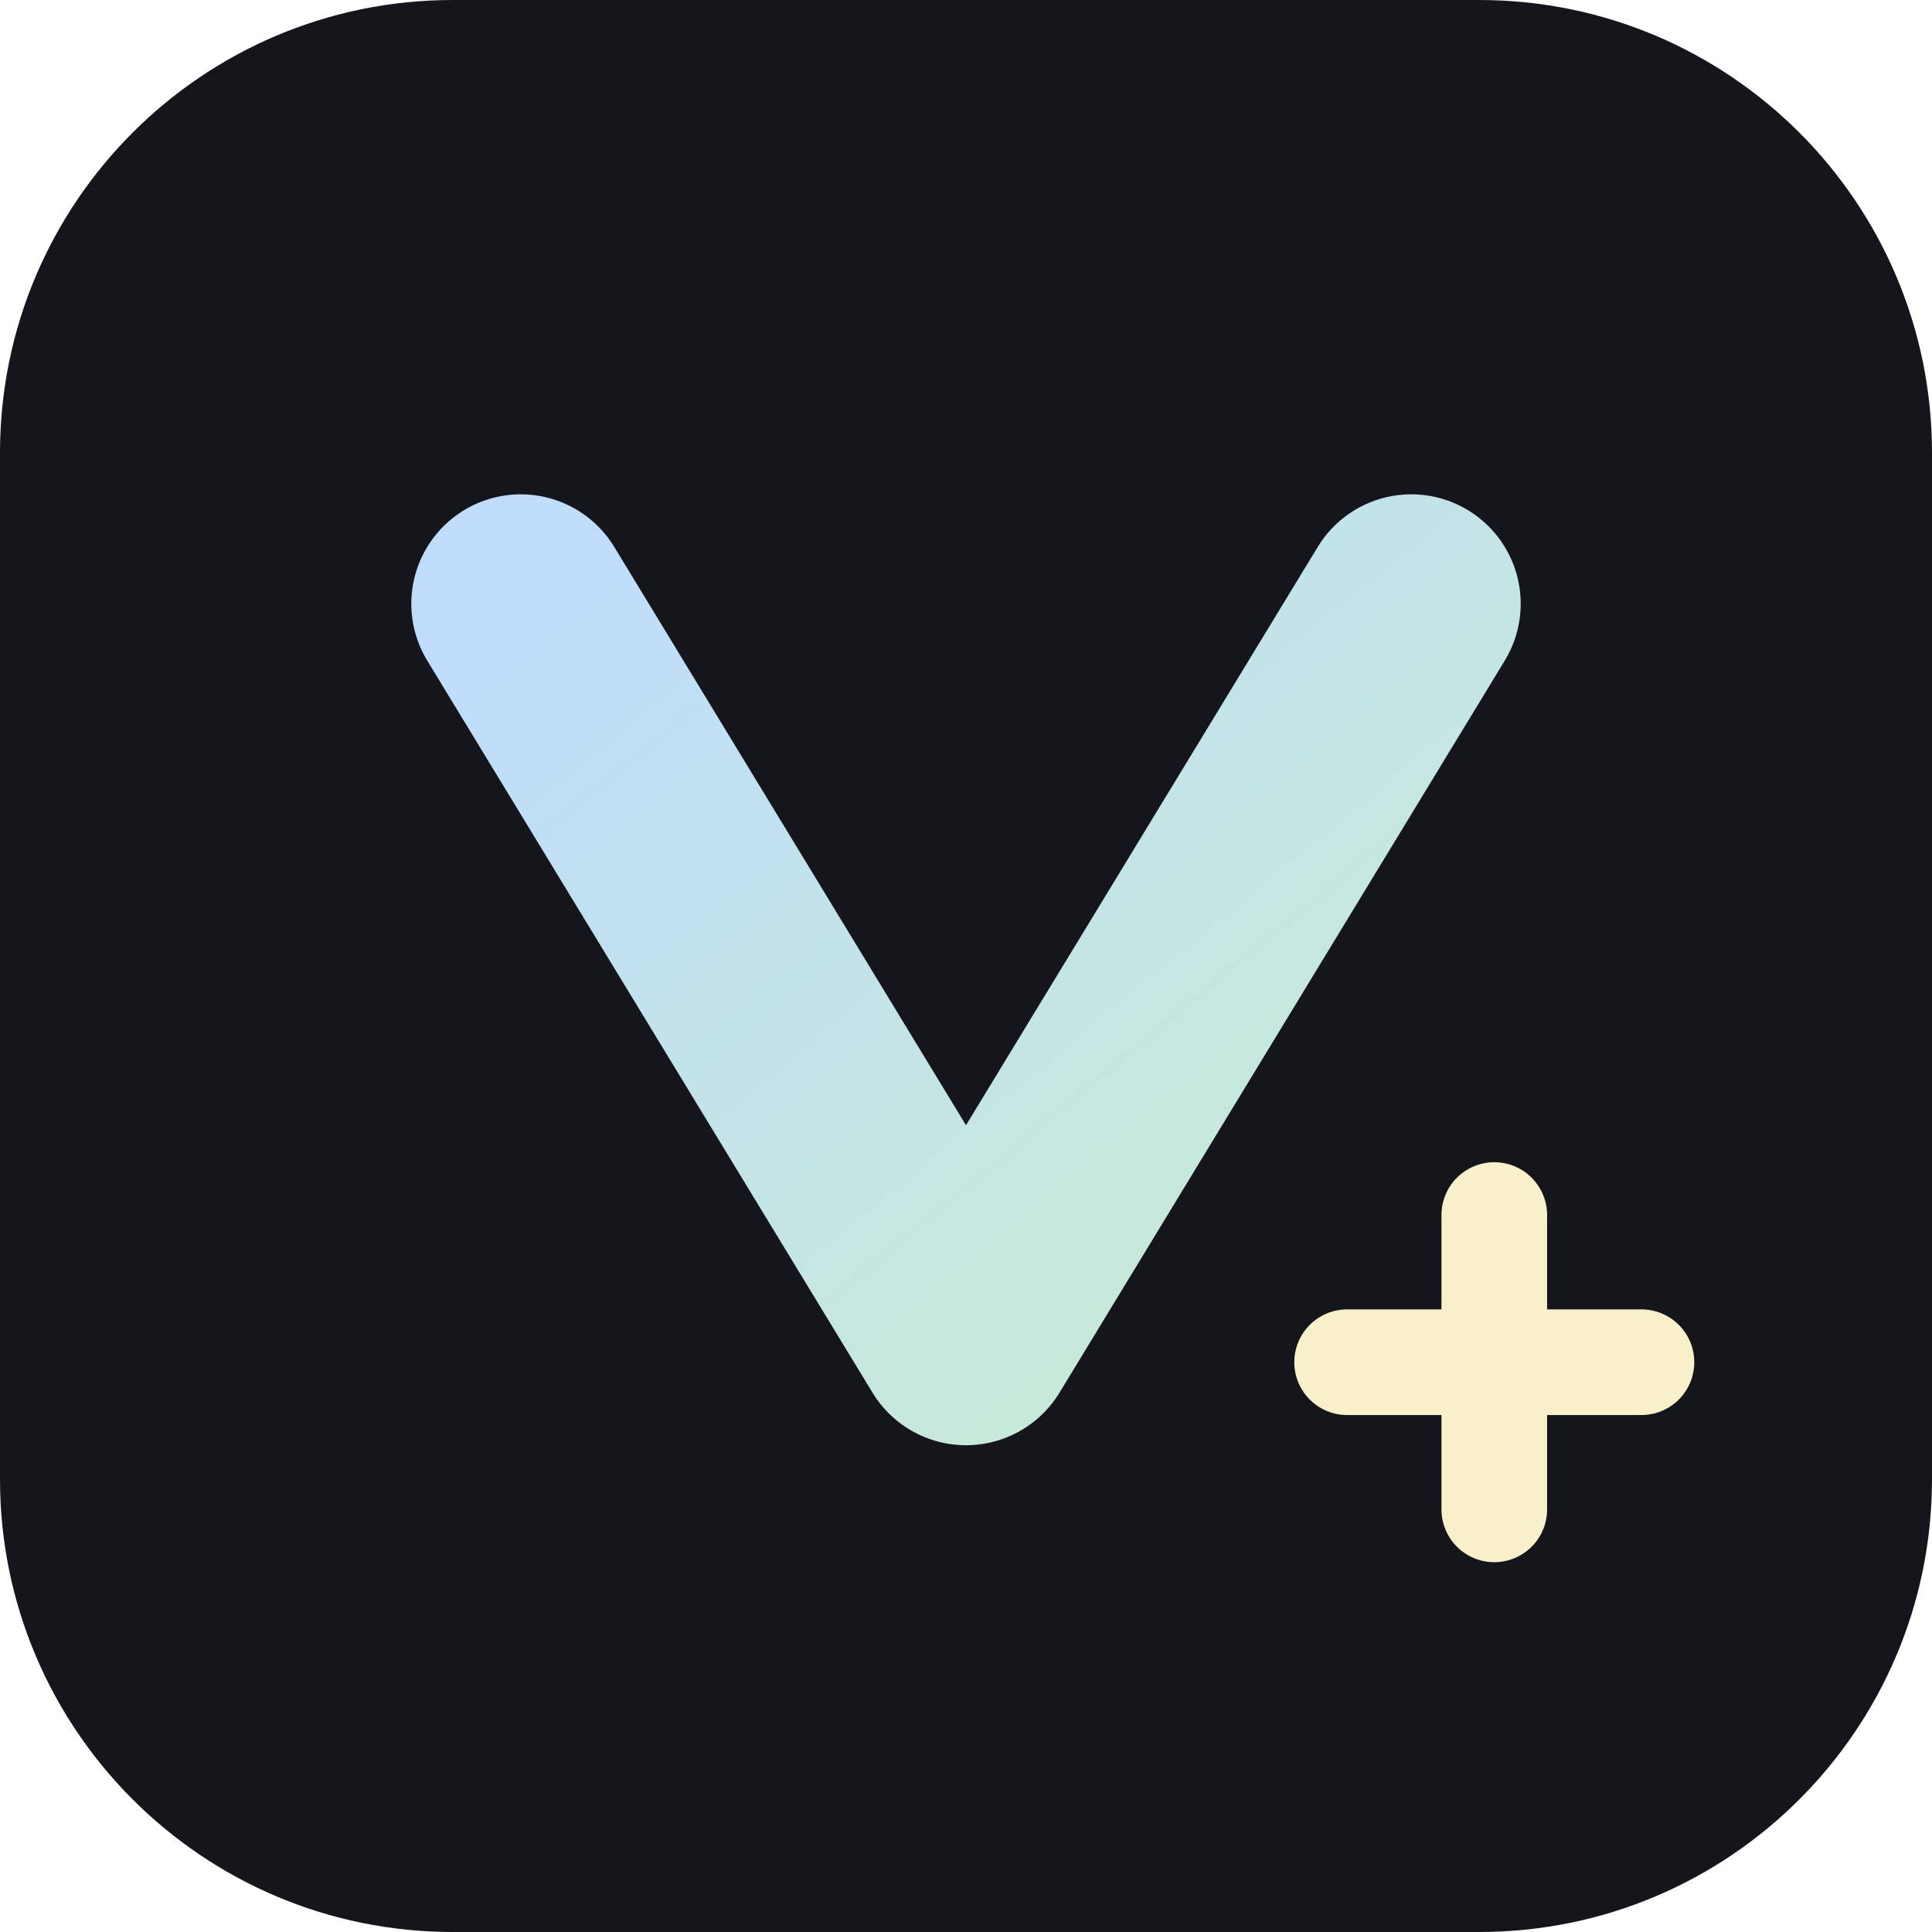
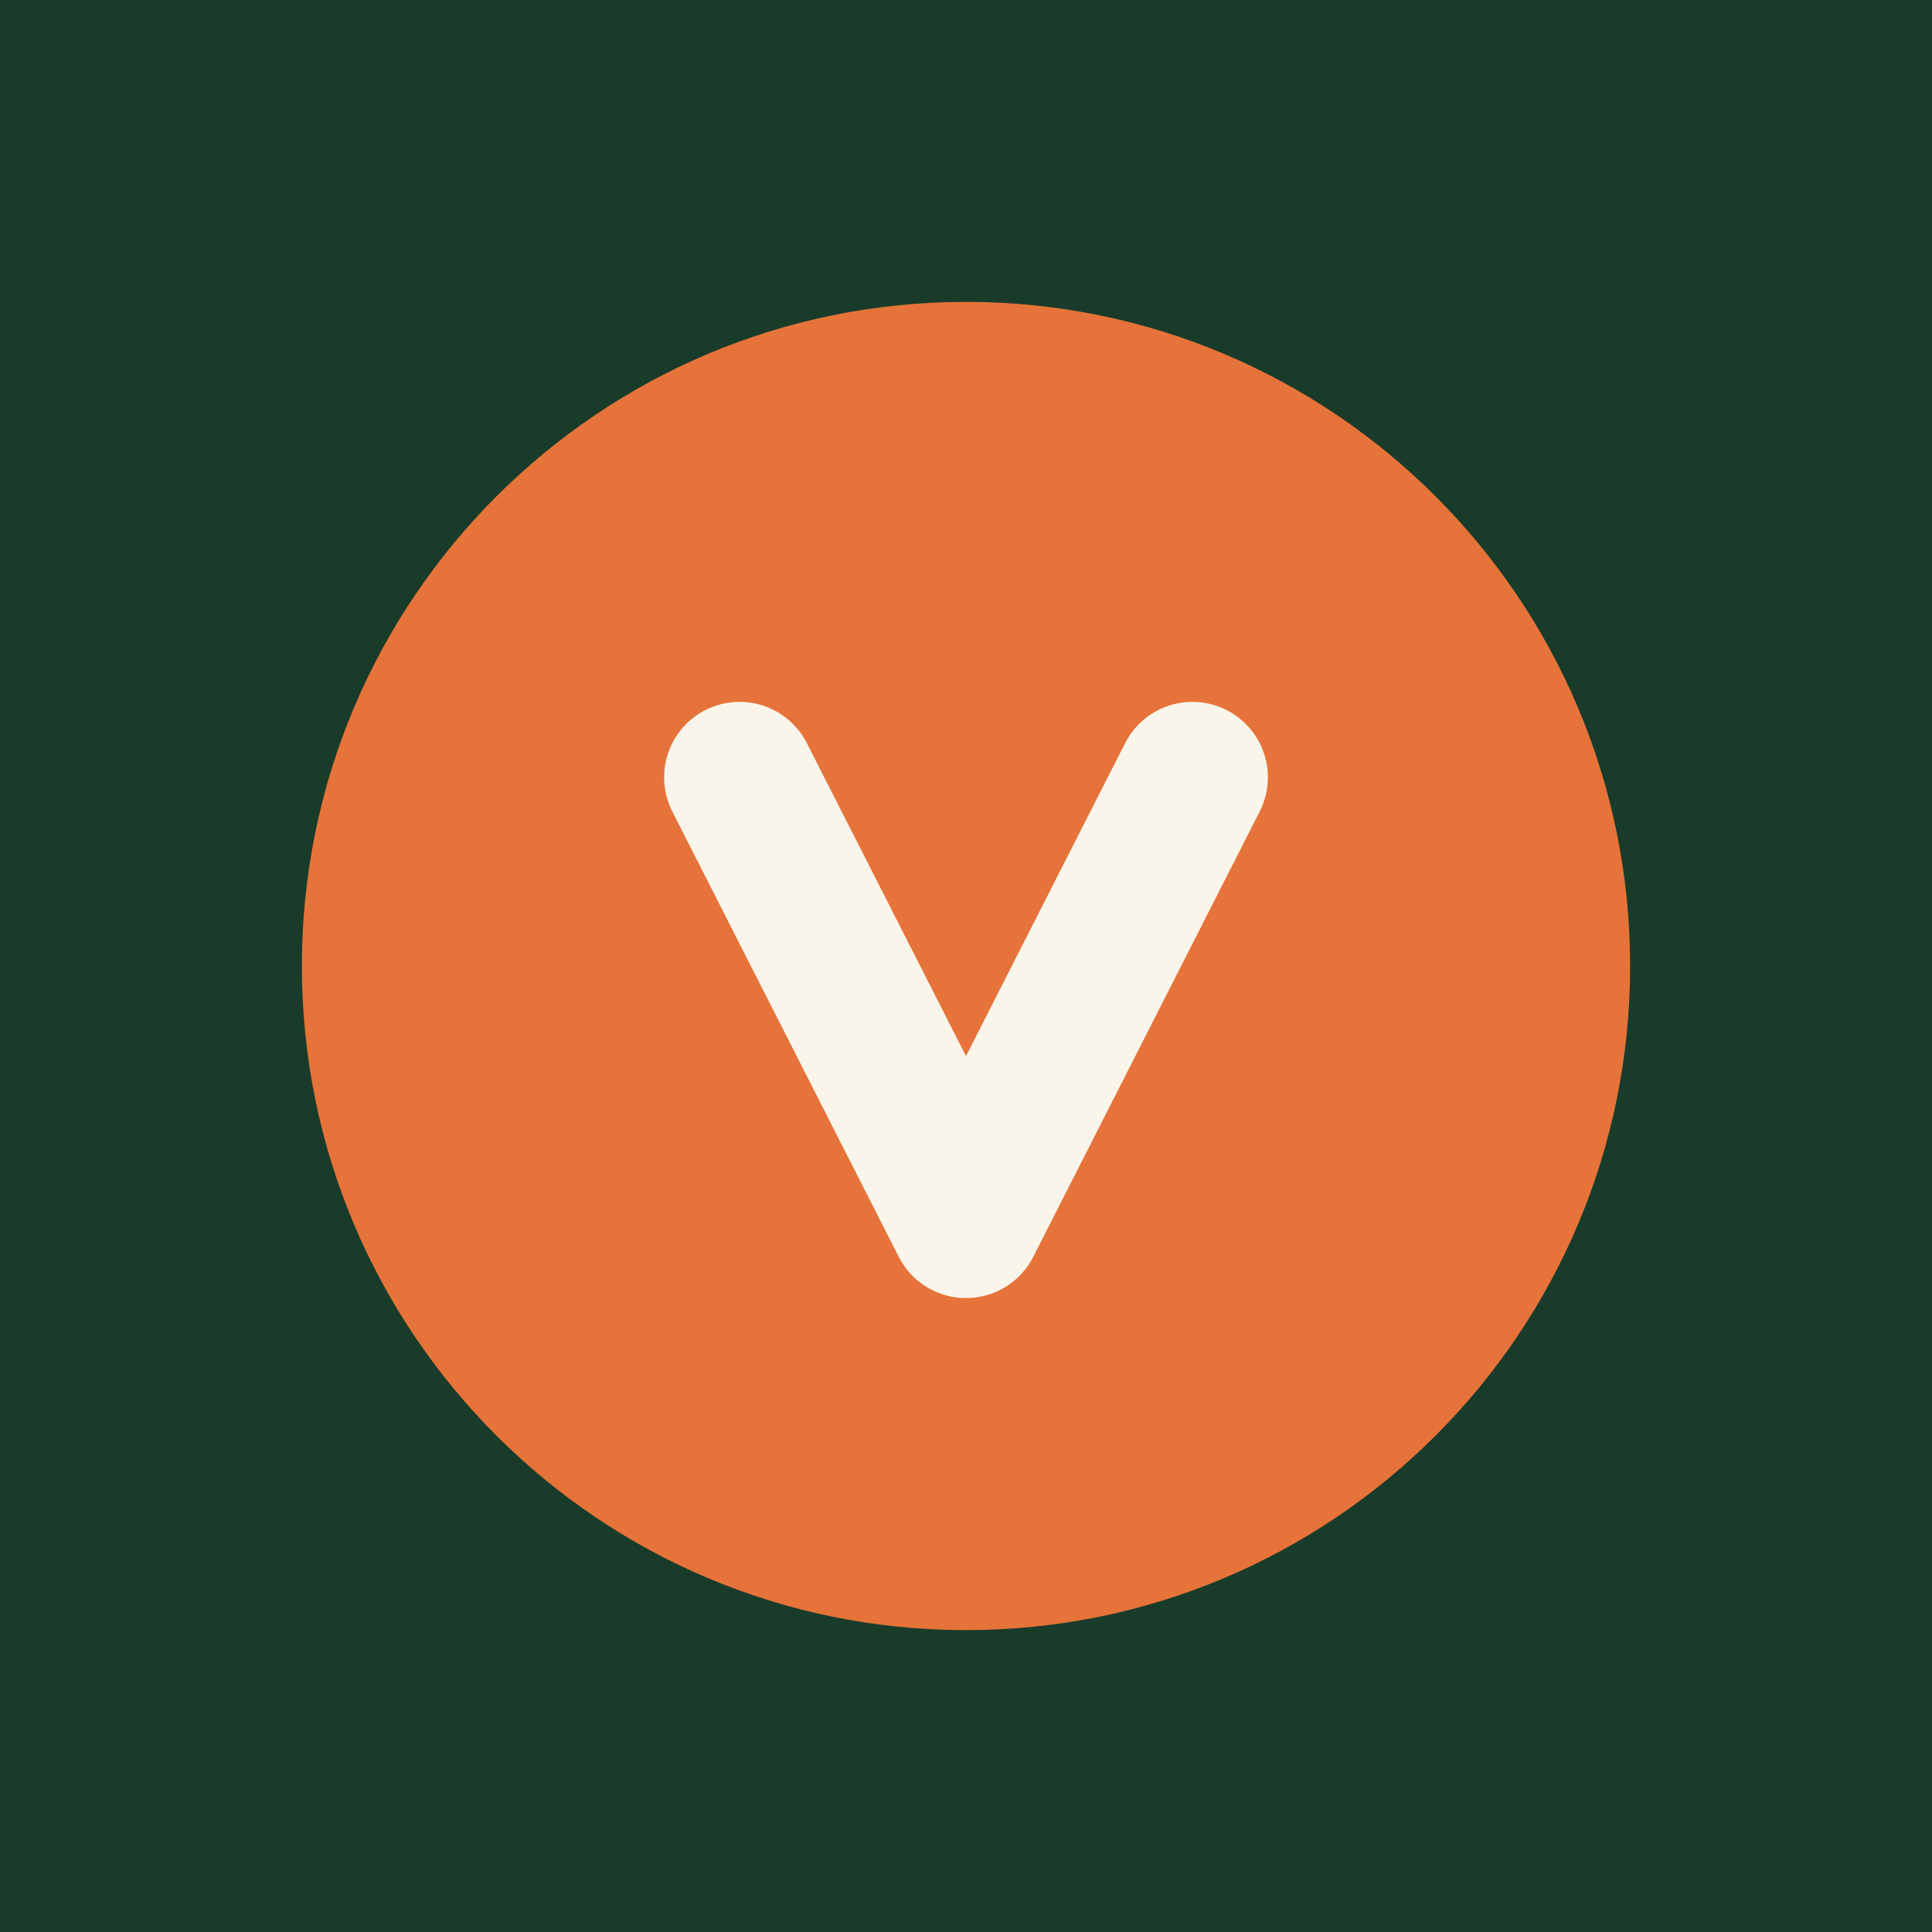
<svg xmlns="http://www.w3.org/2000/svg" viewBox="0 0 512 512">
-   <defs>
-     <linearGradient id="g" x1="0" y1="0" x2="1" y2="1">
-       <stop offset="0" stop-color="#BFDDFB" />
-       <stop offset="1" stop-color="#C9EBD2" />
-     </linearGradient>
-   </defs>
-   <rect width="512" height="512" rx="120" fill="#14161C" />
-   <path d="M138 160 256 354 374 160" fill="none" stroke="url(#g)" stroke-width="58" stroke-linecap="round" stroke-linejoin="round" />
-   <path d="M396 322v78M357 361h78" stroke="#F8EFCB" stroke-width="28" stroke-linecap="round" />
+   <rect width="512" height="512" fill="#193b2a" />
+   <circle cx="256" cy="256" r="176" fill="#e67339" />
+   <path d="M196 206 256 324 316 206" fill="none" stroke="#faf5ea" stroke-width="40" stroke-linecap="round" stroke-linejoin="round" />
</svg>
